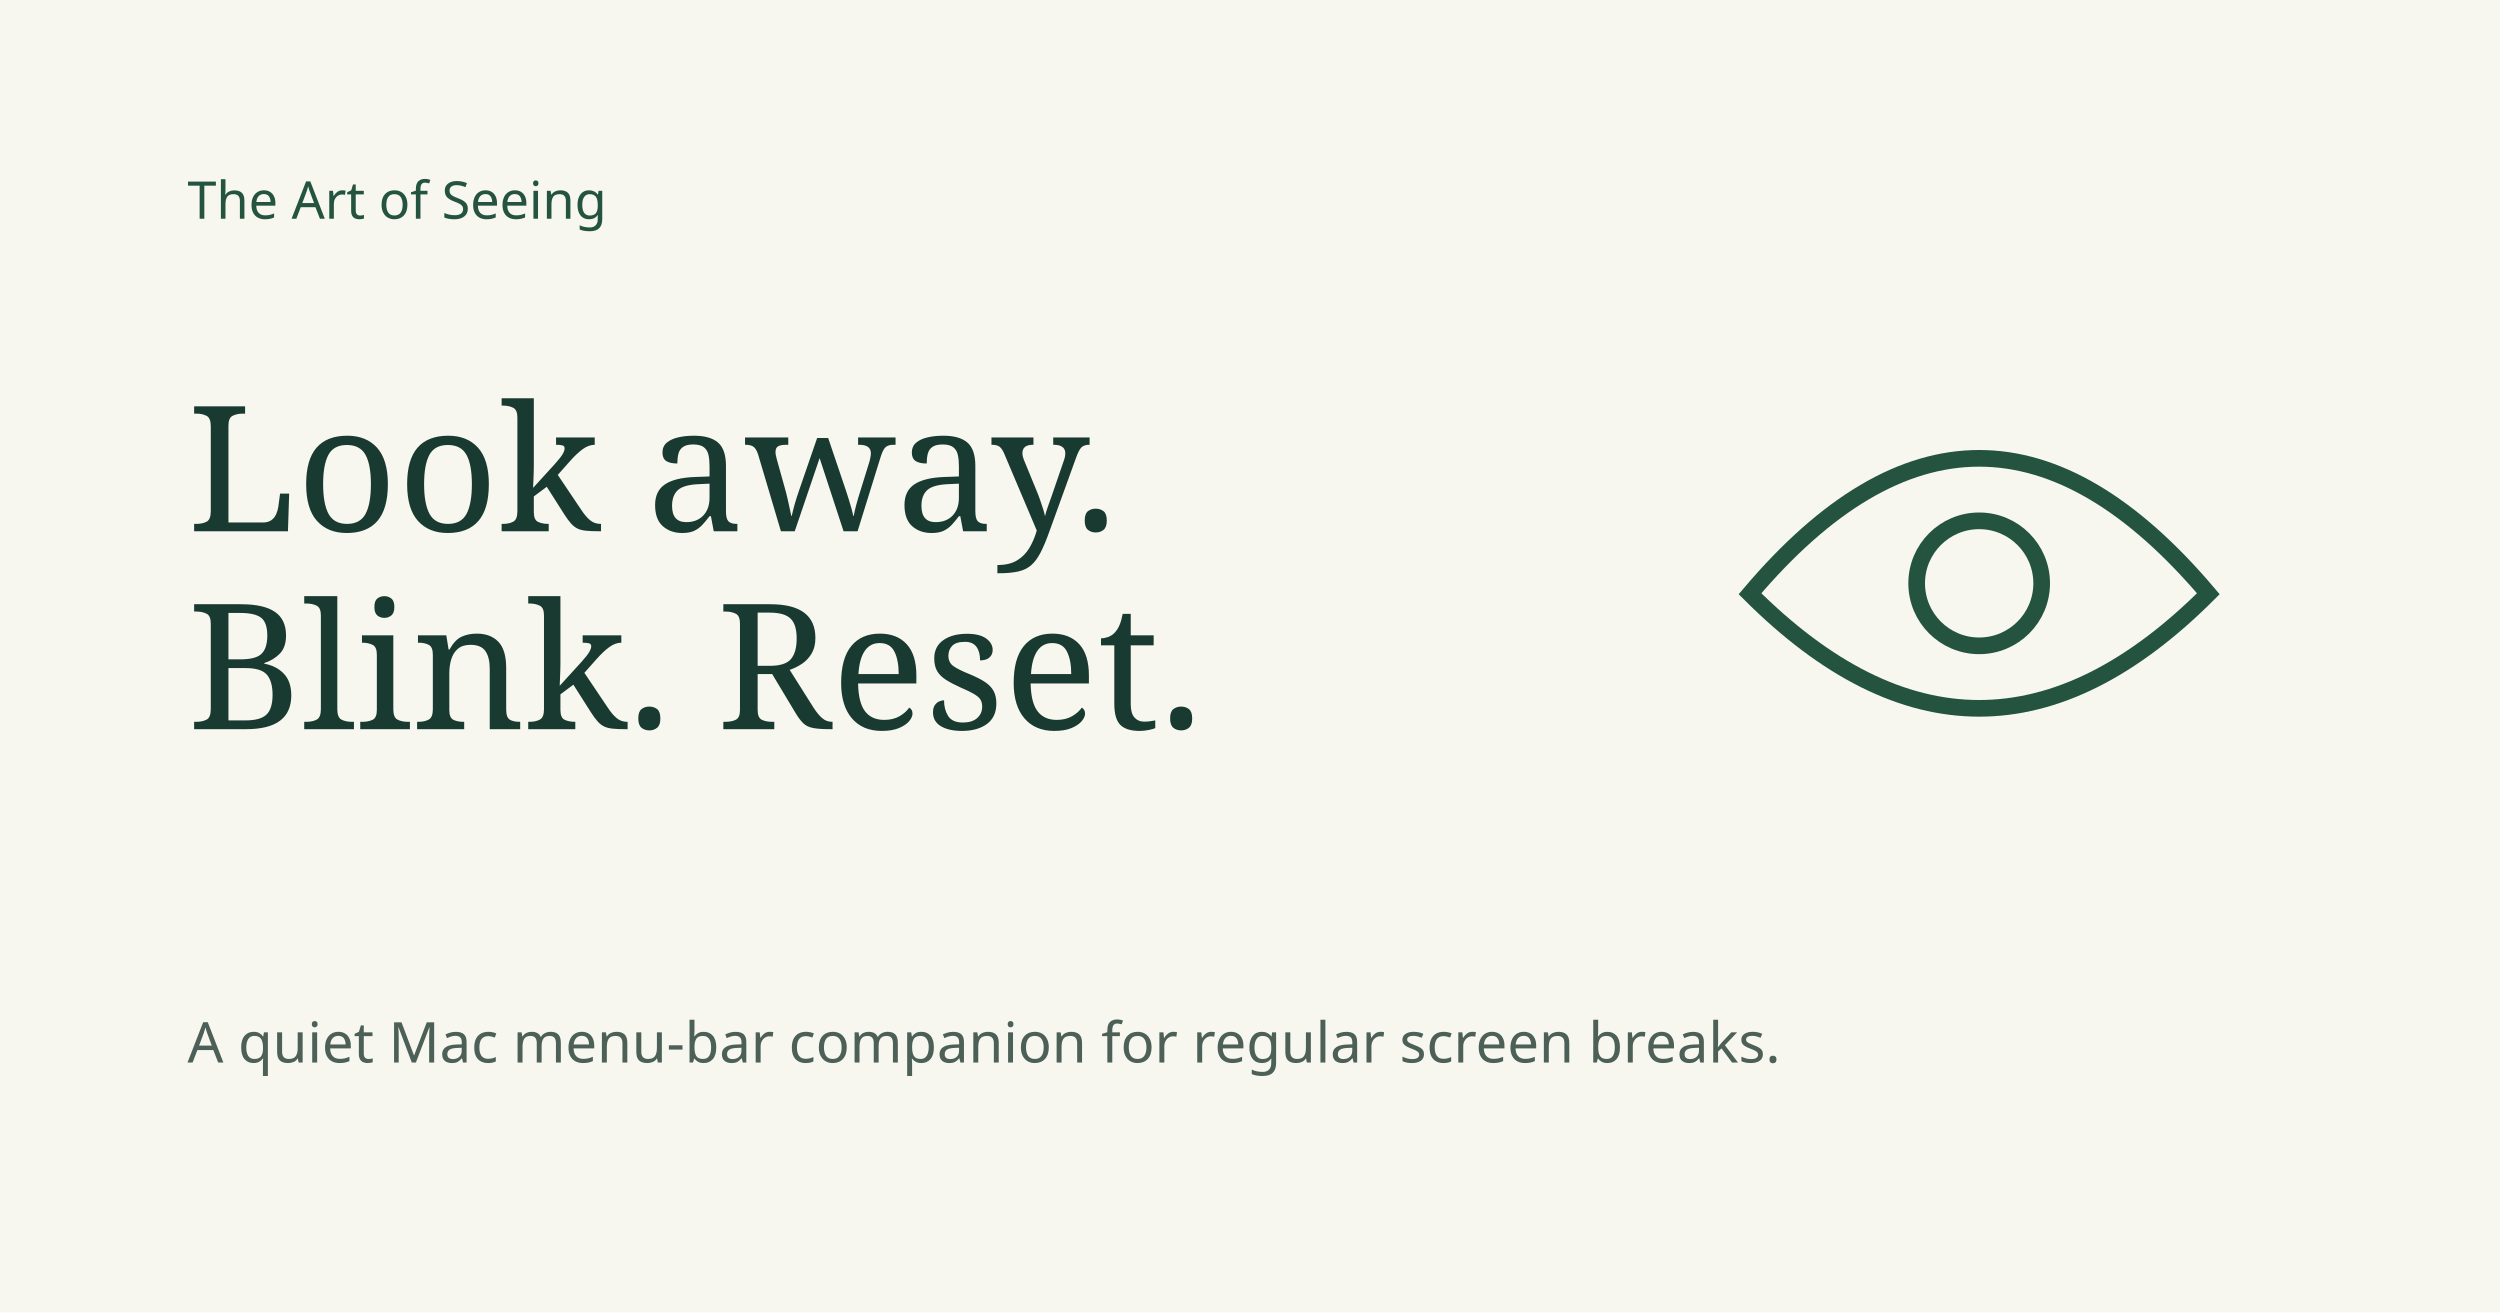
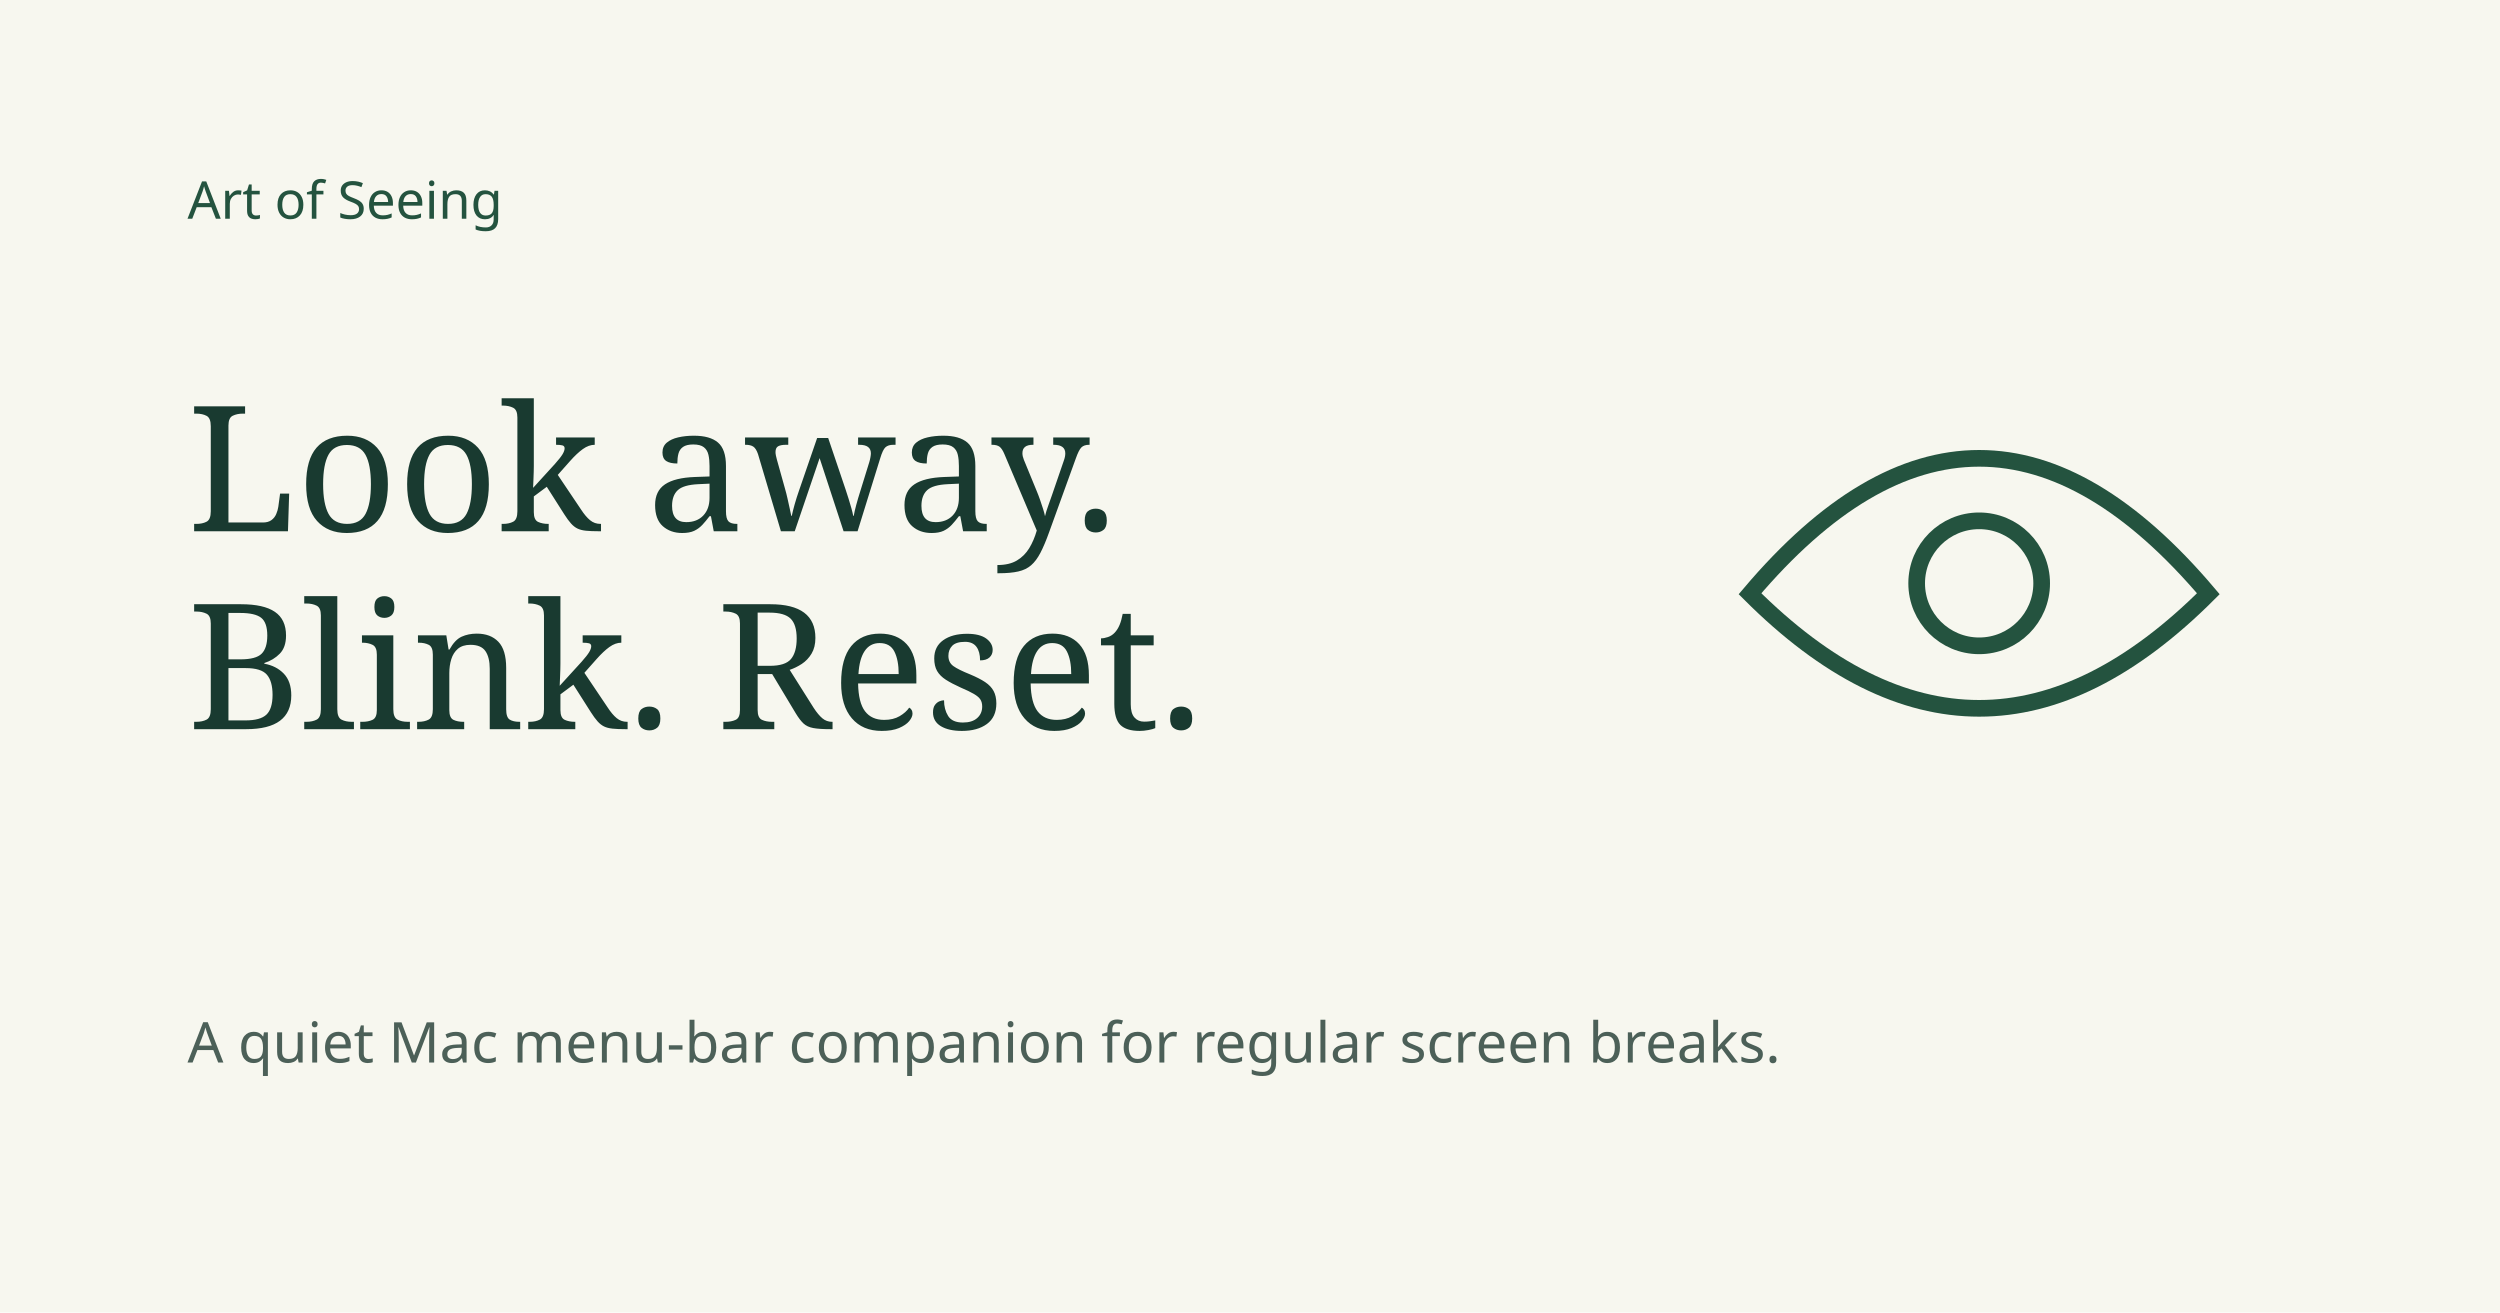
<svg xmlns="http://www.w3.org/2000/svg" width="1200" height="630" viewBox="0 0 1200 630">
  <rect width="1200" height="630" fill="#f7f7ef" />
  <path d="M840 285q110-130 220 0-110 110-220 0Z" fill="none" stroke="#24533f" stroke-width="8" />
  <circle cx="950" cy="280" r="30" fill="none" stroke="#24533f" stroke-width="8" />
-   <text x="90" y="105" font-family="sans-serif" font-size="25" fill="#24533f">The Art of Seeing</text>
+   <text x="90" y="105" font-family="sans-serif" font-size="25" fill="#24533f">Art of Seeing</text>
  <text x="90" y="255" font-family="Georgia,serif" font-size="84" fill="#193a30">Look away.</text>
  <text x="90" y="350" font-family="Georgia,serif" font-size="84" fill="#193a30">Blink. Reset.</text>
  <text x="90" y="510" font-family="sans-serif" font-size="27" fill="#4c6058">A quiet Mac menu-bar companion for regular screen breaks.</text>
</svg>
